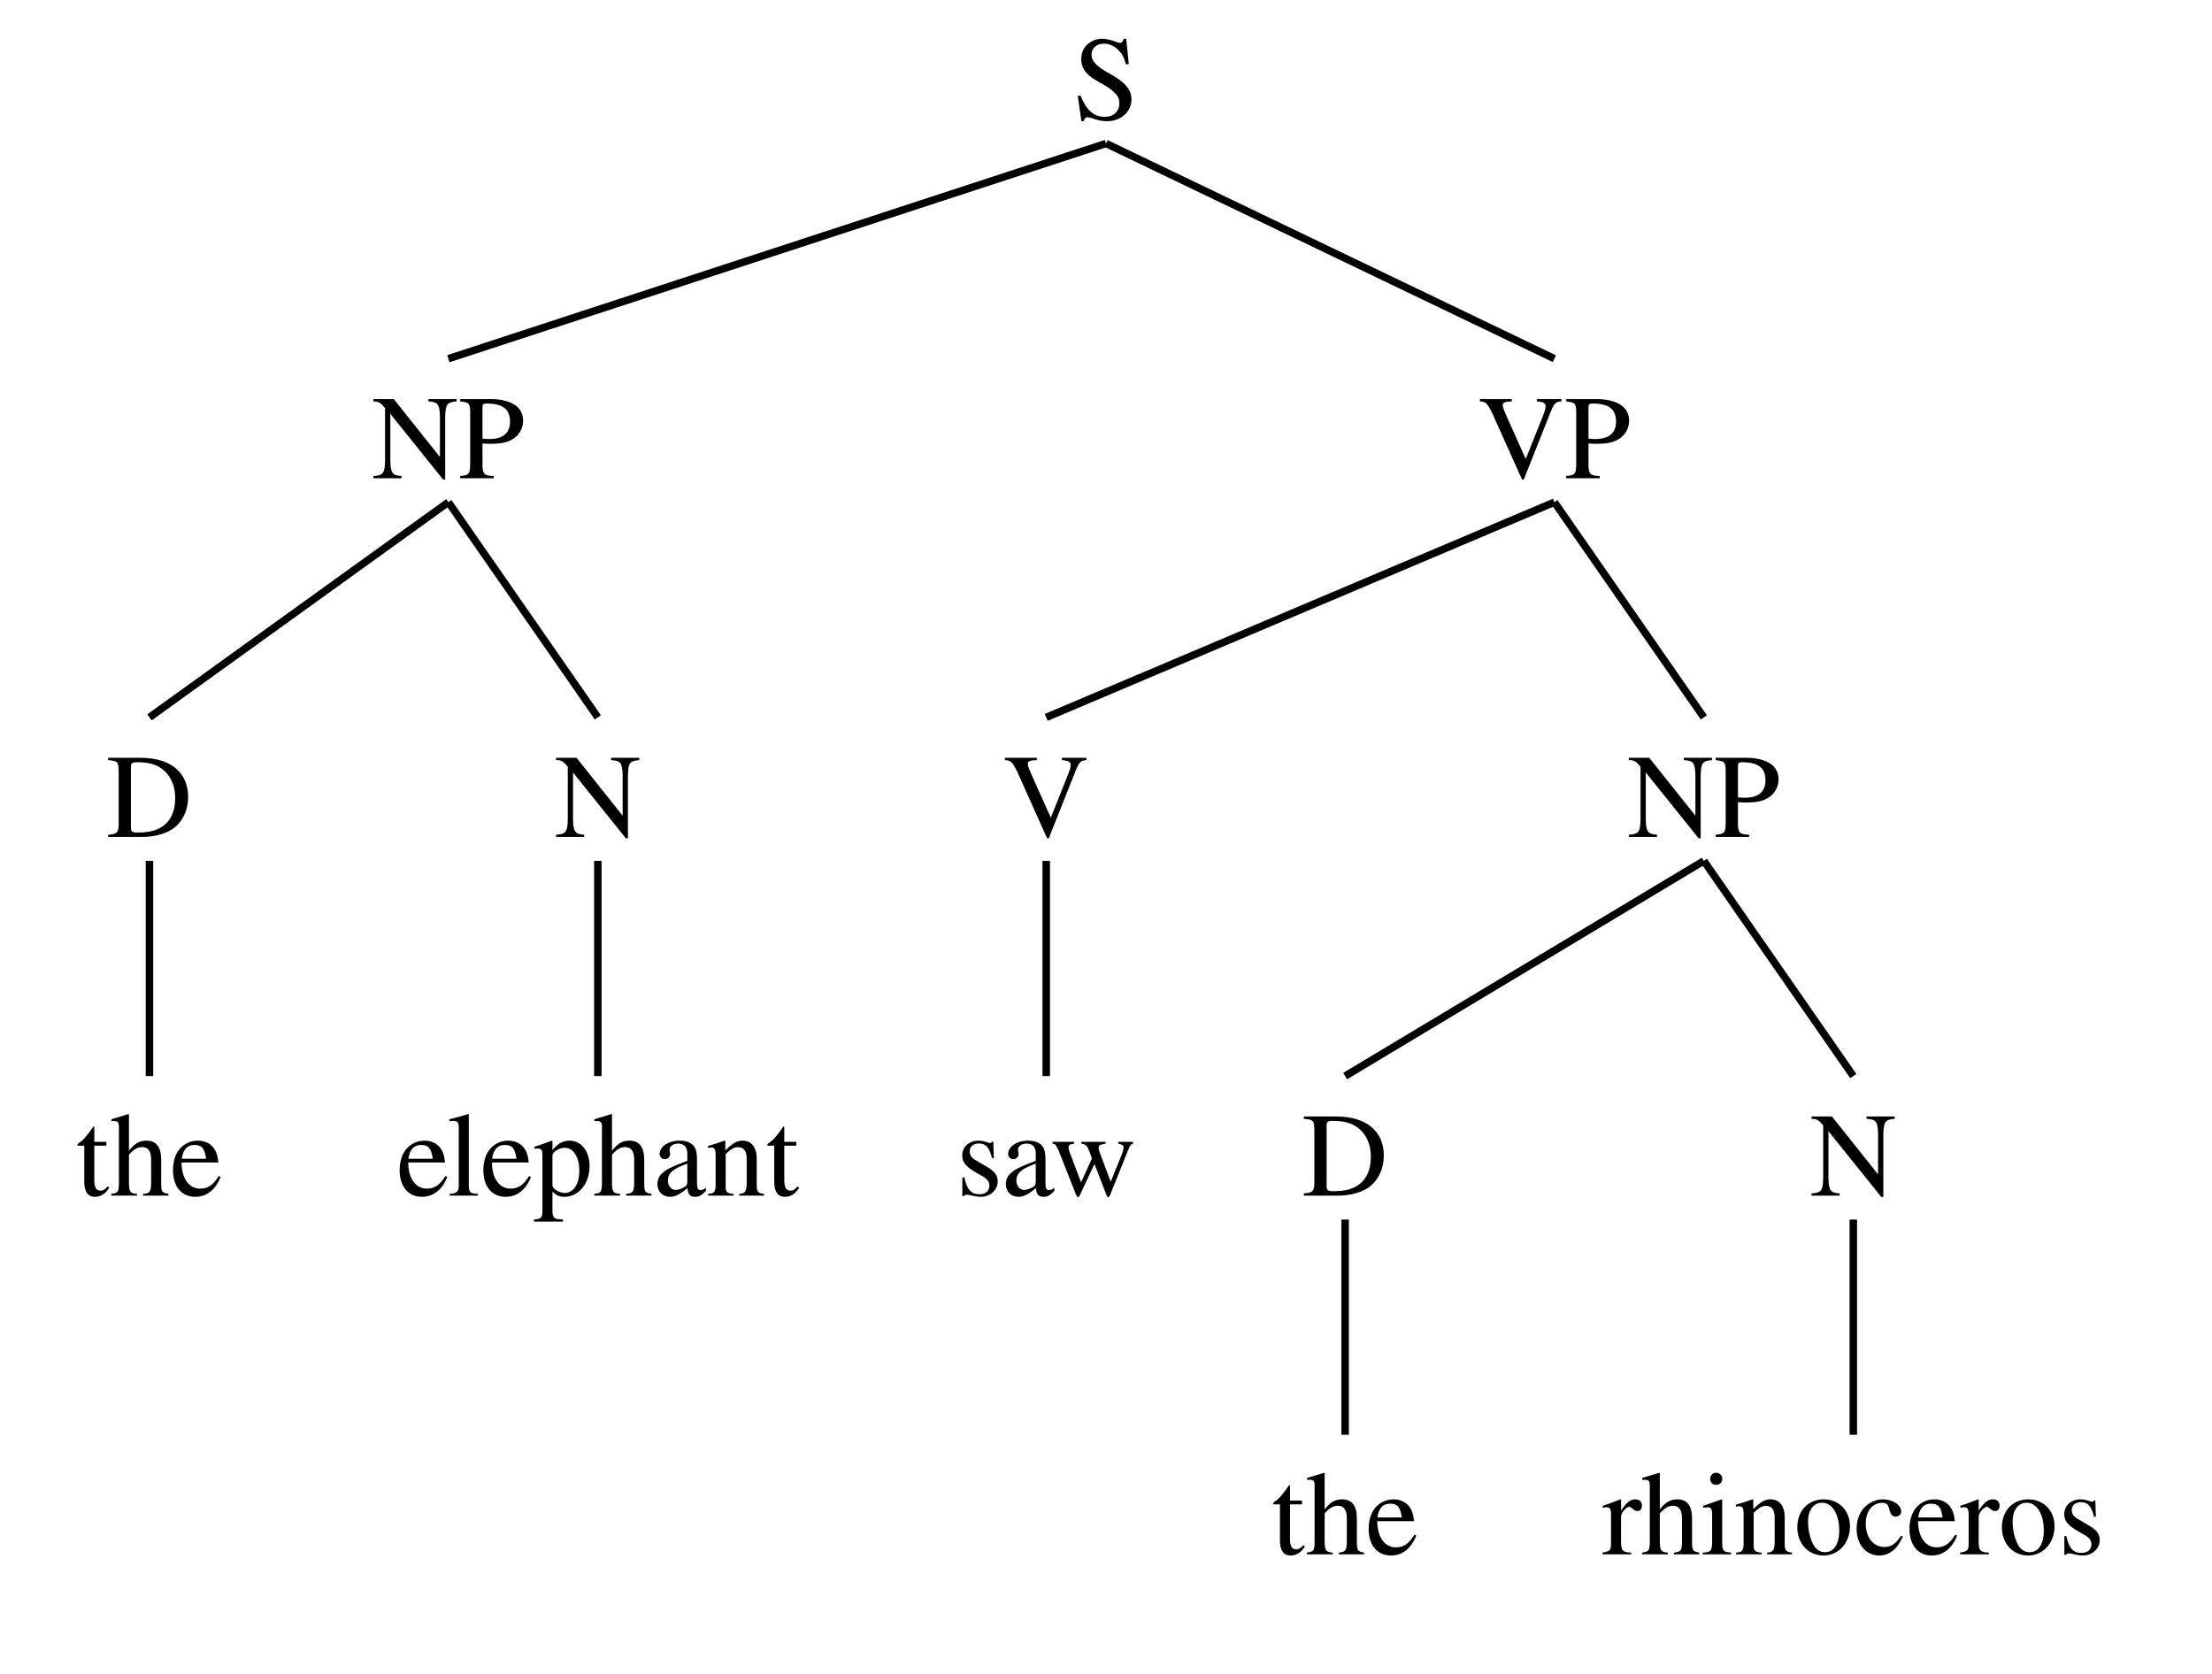
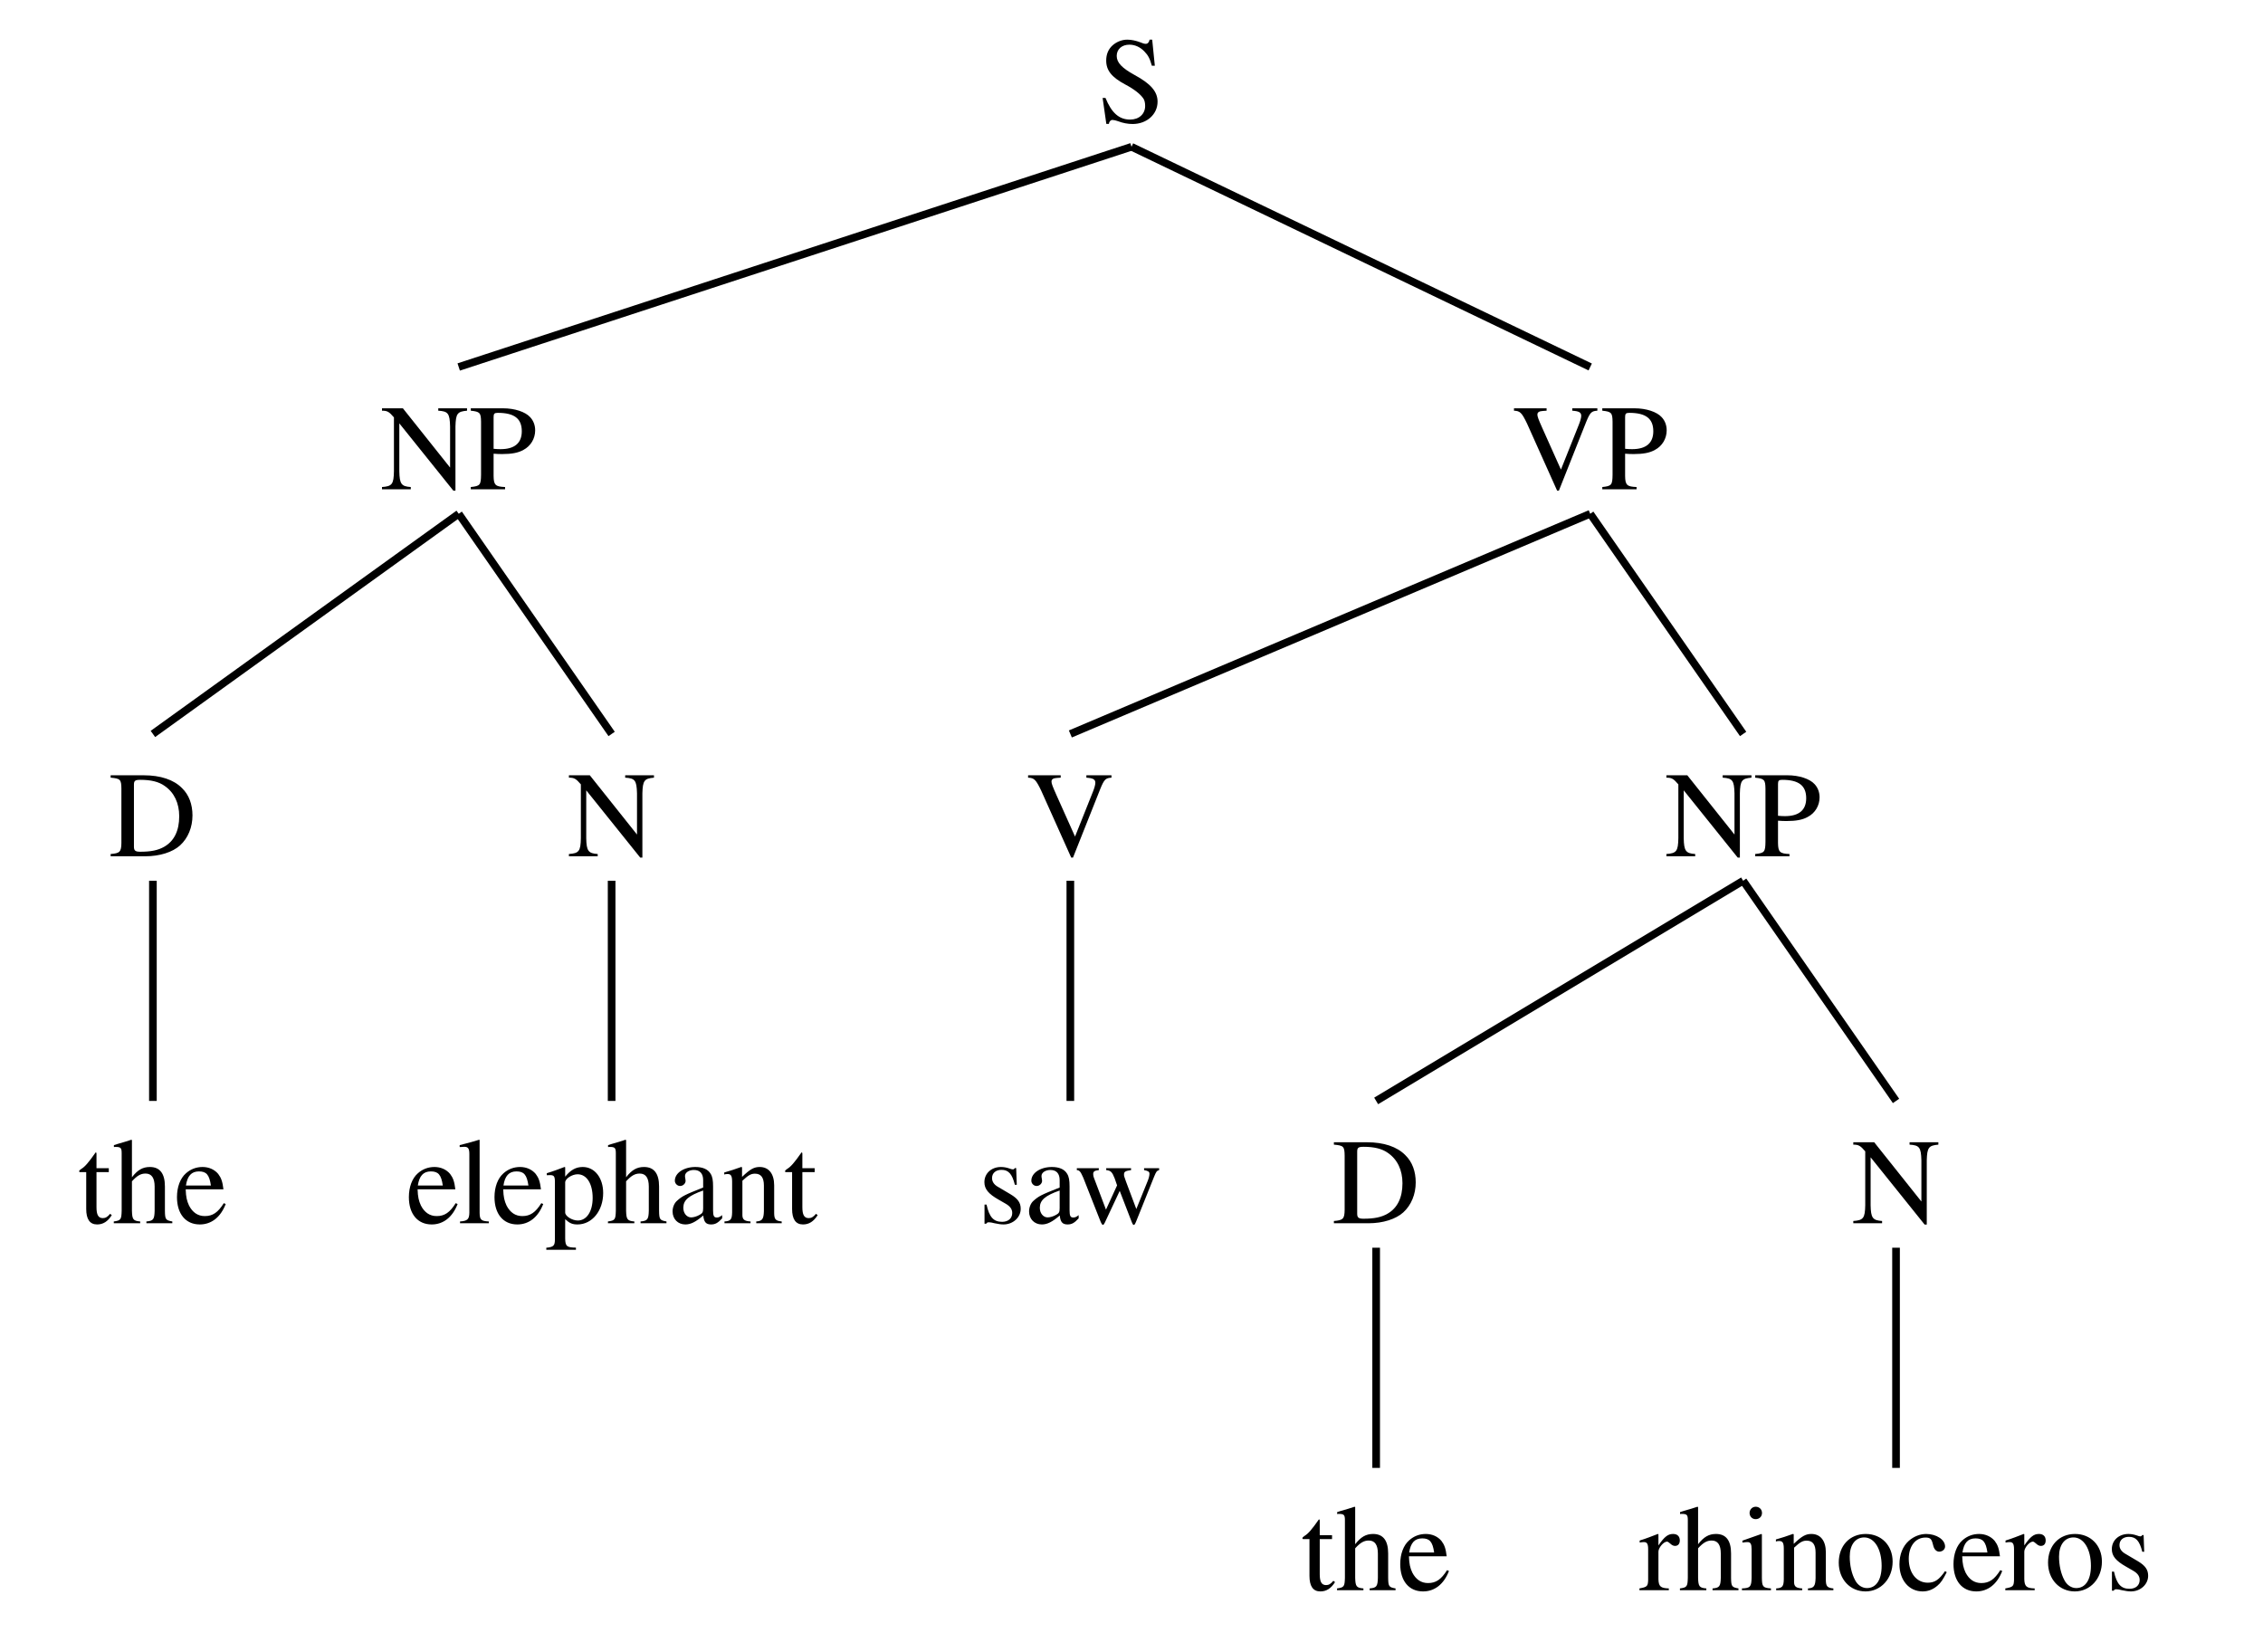
- <svg xmlns="http://www.w3.org/2000/svg" baseProfile="full" height="224px" preserveAspectRatio="xMidYMid meet" style="font-family: times, serif; font-weight:normal; font-style: normal; font-size: 16px;" version="1.1" viewBox="0,0,296.0,224.0" width="296px">
+ <svg xmlns="http://www.w3.org/2000/svg" baseProfile="full" height="216px" preserveAspectRatio="xMidYMid meet" style="font-family: times, serif; font-weight:normal; font-style: normal; font-size: 16px;" version="1.1" viewBox="0,0,296.0,216.0" width="296px">
  <defs />
  <svg width="100%" x="0" y="0em">
    <defs />
    <text text-anchor="middle" x="50%" y="1em">S</text>
  </svg>
  <svg width="40.541%" x="0%" y="3em">
    <defs />
    <svg width="100%" x="0" y="0em">
      <defs />
      <text text-anchor="middle" x="50%" y="1em">NP</text>
    </svg>
    <svg width="33.333%" x="0%" y="3em">
      <defs />
      <svg width="100%" x="0" y="0em">
        <defs />
        <text text-anchor="middle" x="50%" y="1em">D</text>
      </svg>
      <svg width="100%" x="0%" y="3em">
        <defs />
        <svg width="100%" x="0" y="0em">
          <defs />
          <text text-anchor="middle" x="50%" y="1em">the</text>
        </svg>
      </svg>
      <line stroke="black" x1="50%" x2="50%" y1="1.2em" y2="3em" />
    </svg>
    <line stroke="black" x1="50%" x2="16.667%" y1="1.2em" y2="3em" />
    <svg width="66.667%" x="33.333%" y="3em">
      <defs />
      <svg width="100%" x="0" y="0em">
        <defs />
        <text text-anchor="middle" x="50%" y="1em">N</text>
      </svg>
      <svg width="100%" x="0%" y="3em">
        <defs />
        <svg width="100%" x="0" y="0em">
          <defs />
          <text text-anchor="middle" x="50%" y="1em">elephant</text>
        </svg>
      </svg>
      <line stroke="black" x1="50%" x2="50%" y1="1.2em" y2="3em" />
    </svg>
    <line stroke="black" x1="50%" x2="66.667%" y1="1.2em" y2="3em" />
  </svg>
  <line stroke="black" x1="50%" x2="20.27%" y1="1.2em" y2="3em" />
  <svg width="59.459%" x="40.541%" y="3em">
    <defs />
    <svg width="100%" x="0" y="0em">
      <defs />
      <text text-anchor="middle" x="50%" y="1em">VP</text>
    </svg>
    <svg width="22.727%" x="0%" y="3em">
      <defs />
      <svg width="100%" x="0" y="0em">
        <defs />
        <text text-anchor="middle" x="50%" y="1em">V</text>
      </svg>
      <svg width="100%" x="0%" y="3em">
        <defs />
        <svg width="100%" x="0" y="0em">
          <defs />
          <text text-anchor="middle" x="50%" y="1em">saw</text>
        </svg>
      </svg>
      <line stroke="black" x1="50%" x2="50%" y1="1.2em" y2="3em" />
    </svg>
    <line stroke="black" x1="50%" x2="11.364%" y1="1.2em" y2="3em" />
    <svg width="77.273%" x="22.727%" y="3em">
      <defs />
      <svg width="100%" x="0" y="0em">
        <defs />
        <text text-anchor="middle" x="50%" y="1em">NP</text>
      </svg>
      <svg width="29.412%" x="0%" y="3em">
        <defs />
        <svg width="100%" x="0" y="0em">
          <defs />
          <text text-anchor="middle" x="50%" y="1em">D</text>
        </svg>
        <svg width="100%" x="0%" y="3em">
          <defs />
          <svg width="100%" x="0" y="0em">
            <defs />
            <text text-anchor="middle" x="50%" y="1em">the</text>
          </svg>
        </svg>
        <line stroke="black" x1="50%" x2="50%" y1="1.2em" y2="3em" />
      </svg>
      <line stroke="black" x1="50%" x2="14.706%" y1="1.2em" y2="3em" />
      <svg width="70.588%" x="29.412%" y="3em">
        <defs />
        <svg width="100%" x="0" y="0em">
          <defs />
          <text text-anchor="middle" x="50%" y="1em">N</text>
        </svg>
        <svg width="100%" x="0%" y="3em">
          <defs />
          <svg width="100%" x="0" y="0em">
            <defs />
            <text text-anchor="middle" x="50%" y="1em">rhinoceros</text>
          </svg>
        </svg>
        <line stroke="black" x1="50%" x2="50%" y1="1.2em" y2="3em" />
      </svg>
      <line stroke="black" x1="50%" x2="64.706%" y1="1.2em" y2="3em" />
    </svg>
    <line stroke="black" x1="50%" x2="61.364%" y1="1.2em" y2="3em" />
  </svg>
  <line stroke="black" x1="50%" x2="70.27%" y1="1.2em" y2="3em" />
</svg>
